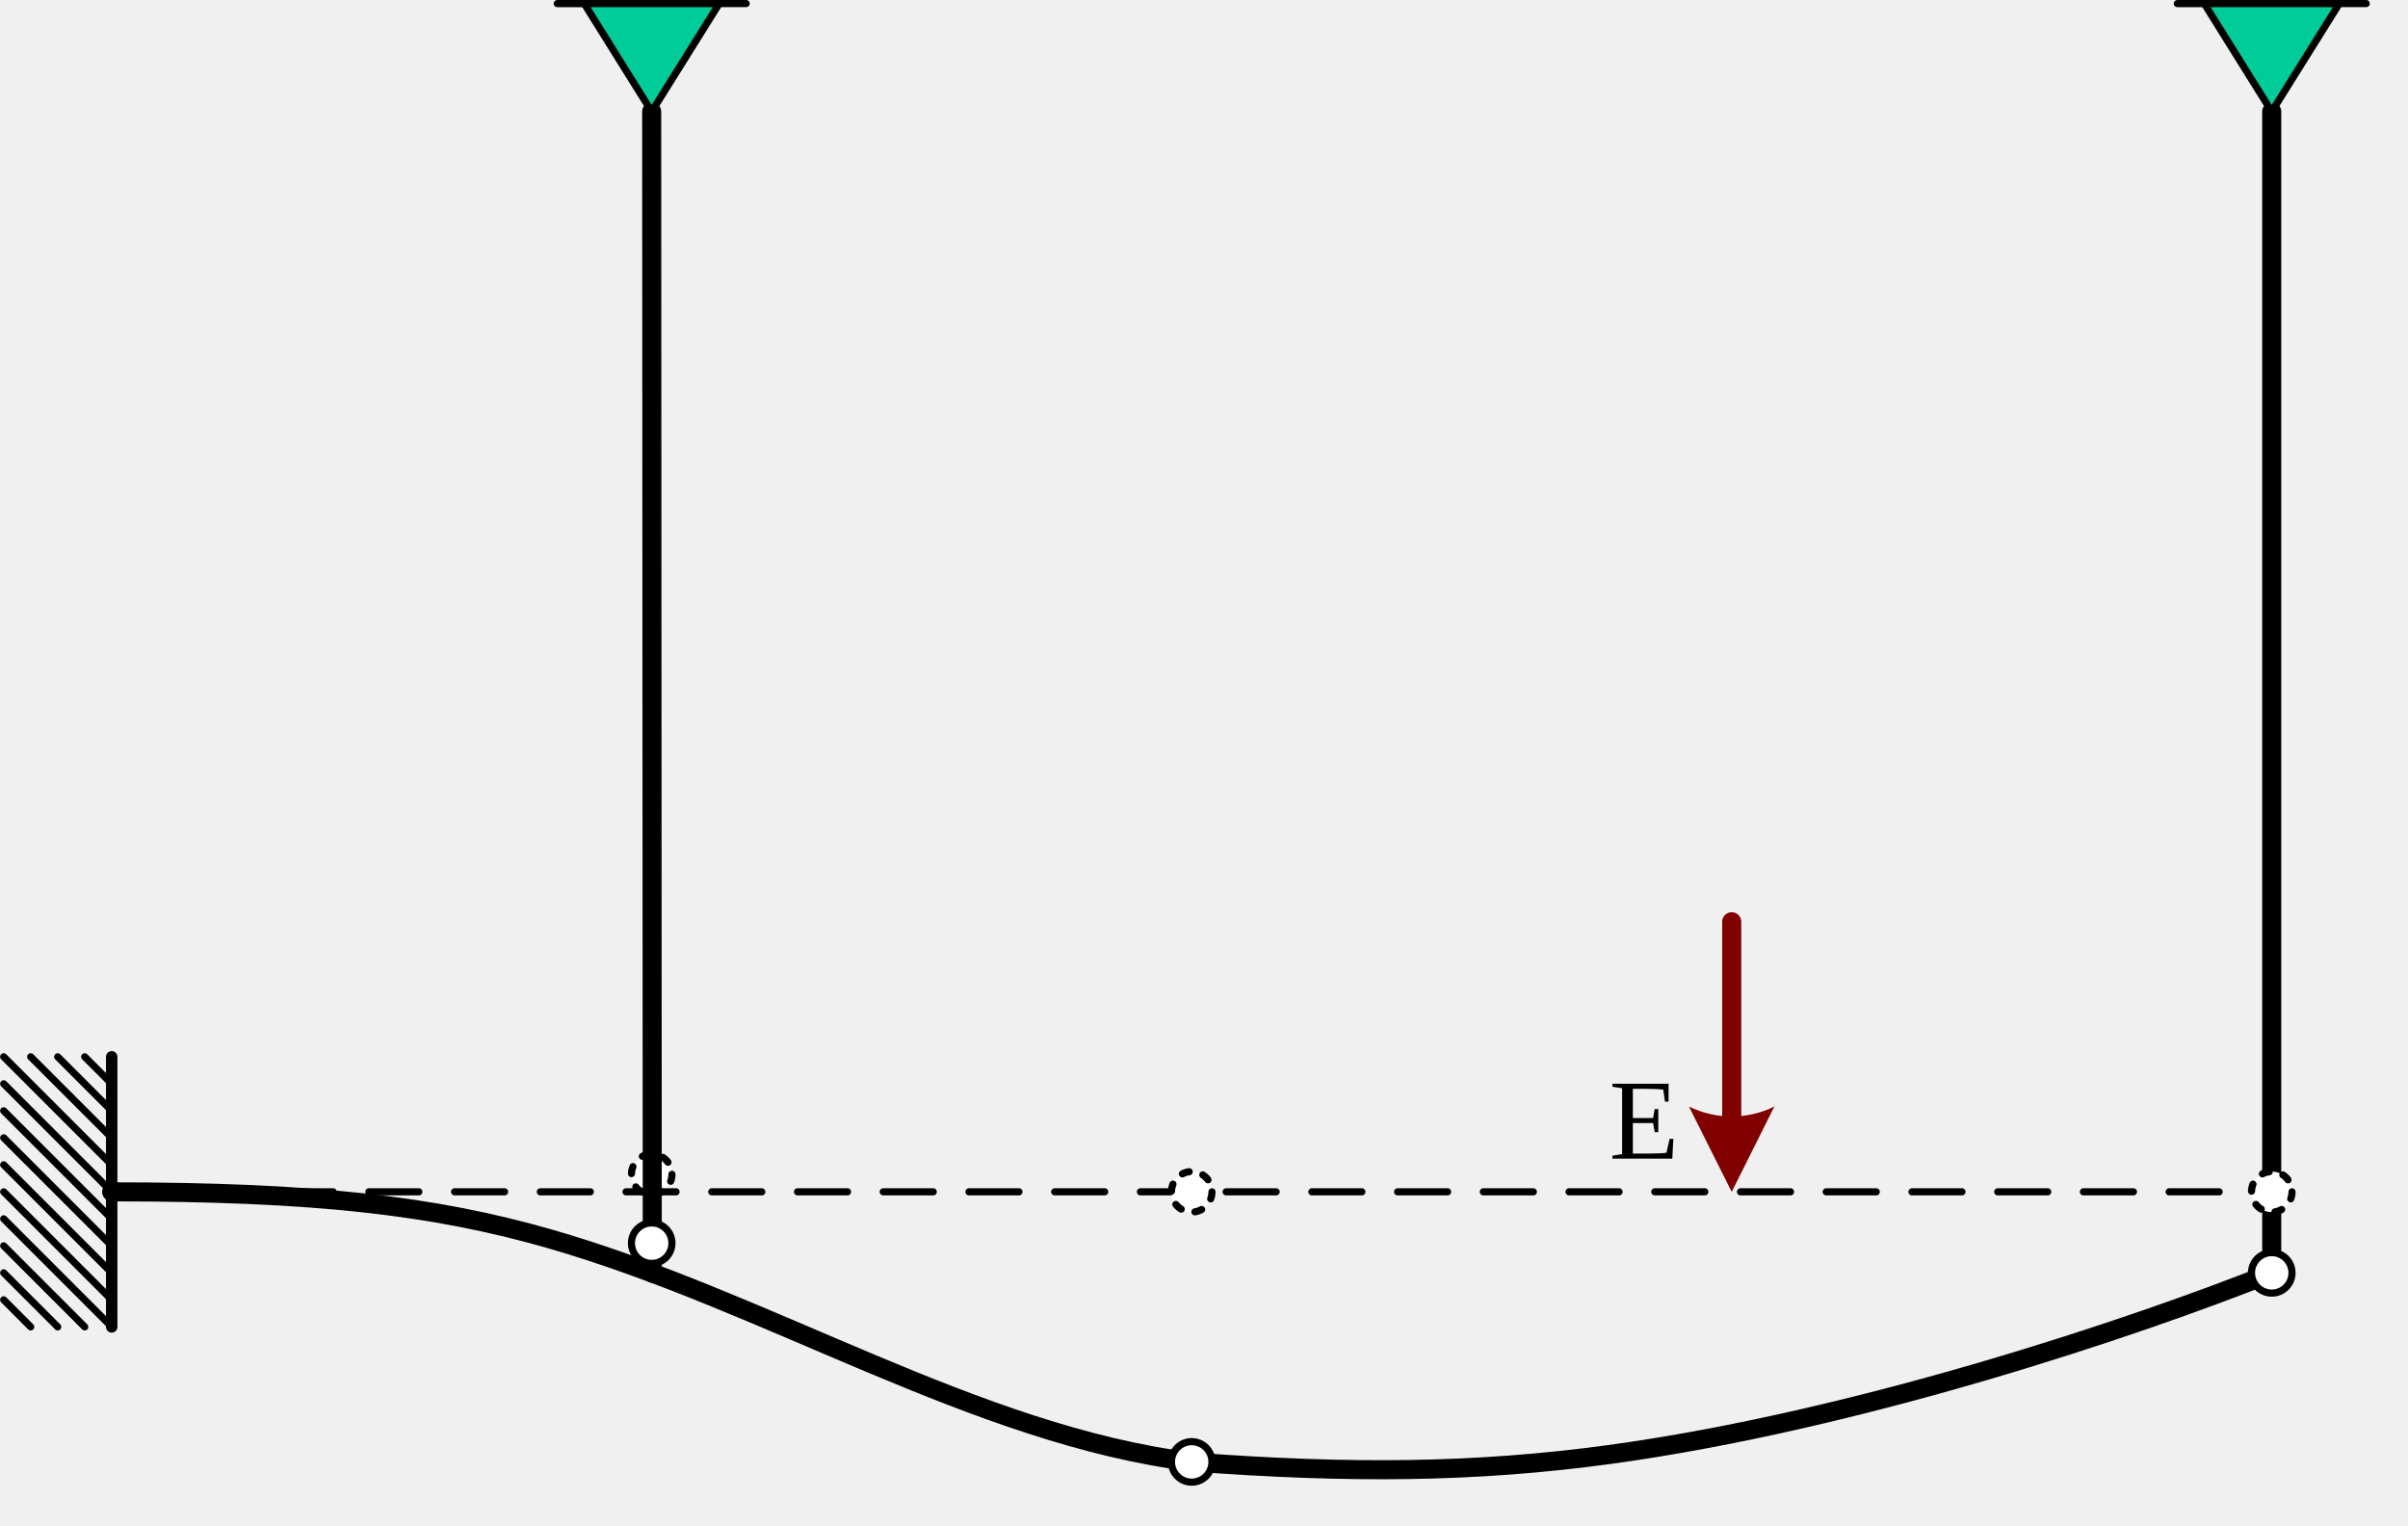
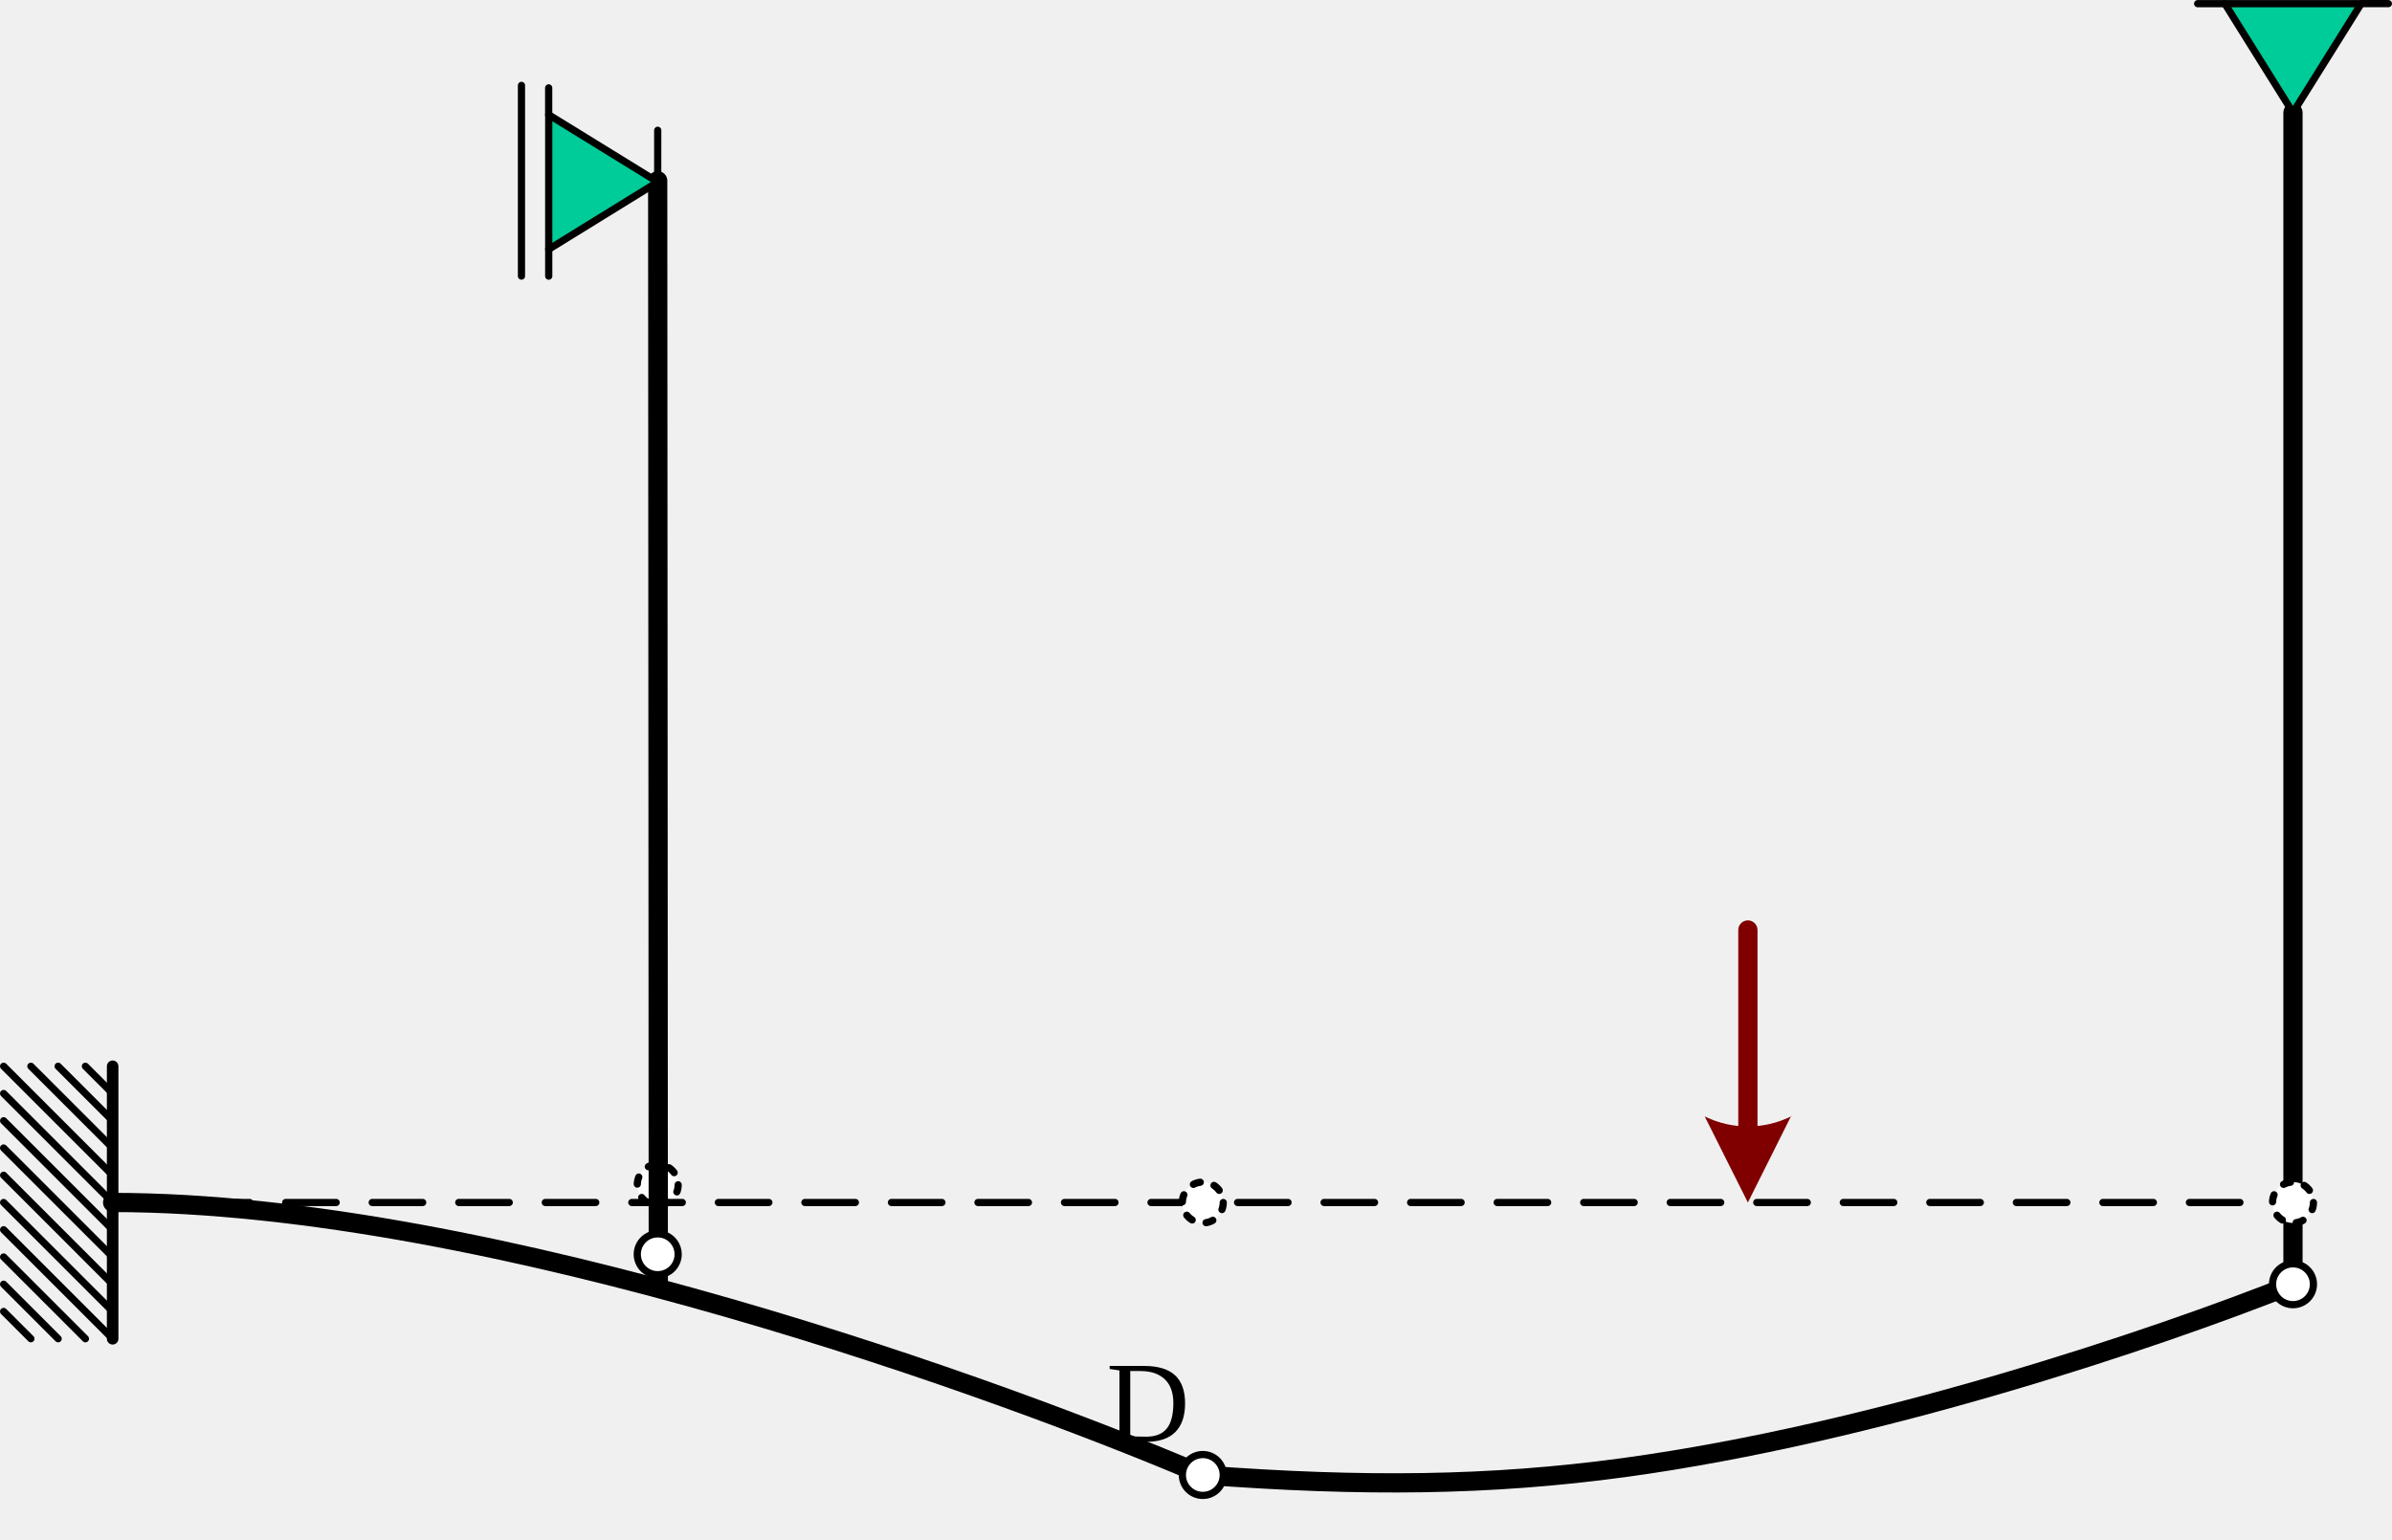
- <svg xmlns="http://www.w3.org/2000/svg" xmlns:ns1="http://schemas.microsoft.com/visio/2003/SVGExtensions/" xmlns:xlink="http://www.w3.org/1999/xlink" width="3.511in" height="2.224in" viewBox="0 0 252.778 160.133" xml:space="preserve" color-interpolation-filters="sRGB" class="st12">
+ <svg xmlns="http://www.w3.org/2000/svg" xmlns:ns1="http://schemas.microsoft.com/visio/2003/SVGExtensions/" xmlns:xlink="http://www.w3.org/1999/xlink" width="3.455in" height="2.224in" viewBox="0 0 248.782 160.133" xml:space="preserve" color-interpolation-filters="sRGB" class="st12">
  <ns1:documentProperties ns1:langID="1043" ns1:metric="true" ns1:viewMarkup="false" />
  <style type="text/css">
	
		.st1 {fill:#ffffff;stroke:#000000;stroke-dasharray:0.75,1.5;stroke-linecap:round;stroke-linejoin:round;stroke-width:0.75}
		.st2 {stroke:#000000;stroke-dasharray:5.25,3.75;stroke-linecap:round;stroke-linejoin:round;stroke-width:0.75}
		.st3 {stroke:#000000;stroke-linecap:round;stroke-linejoin:round;stroke-width:2}
		.st4 {stroke:#000000;stroke-linecap:round;stroke-linejoin:round;stroke-width:1.2}
		.st5 {stroke:#000000;stroke-linecap:round;stroke-linejoin:round;stroke-width:0.75}
		.st6 {fill:#00cc99;stroke:#000000;stroke-linecap:round;stroke-linejoin:round;stroke-width:0.75}
- 		.st7 {marker-start:url(#mrkr5-80);stroke:#800000;stroke-linecap:round;stroke-linejoin:round;stroke-width:2}
+ 		.st7 {marker-start:url(#mrkr5-71);stroke:#800000;stroke-linecap:round;stroke-linejoin:round;stroke-width:2}
		.st8 {fill:#800000;fill-opacity:1;stroke:#800000;stroke-opacity:1;stroke-width:0.442}
		.st9 {fill:#ffffff;stroke:#000000;stroke-linecap:round;stroke-linejoin:round;stroke-width:0.75}
		.st10 {fill:none;stroke:none;stroke-linecap:round;stroke-linejoin:round;stroke-width:0.24}
		.st11 {fill:#000000;font-family:Times New Roman;font-size:1em}
		.st12 {fill:none;fill-rule:evenodd;font-size:12px;overflow:visible;stroke-linecap:square;stroke-miterlimit:3}
	
	</style>
  <defs id="Markers">
    <g id="lend5">
      <path d="M 2 1 L 0 0 L 1.981 -0.993 C 1.672 -0.365 1.673 0.373 1.985 1 " style="stroke:none" />
    </g>
-     <marker id="mrkr5-80" class="st8" ns1:arrowType="5" ns1:arrowSize="2" ns1:setback="3.775" refX="3.775" orient="auto" markerUnits="strokeWidth" overflow="visible">
+     <marker id="mrkr5-71" class="st8" ns1:arrowType="5" ns1:arrowSize="2" ns1:setback="3.775" refX="3.775" orient="auto" markerUnits="strokeWidth" overflow="visible">
      <use xlink:href="#lend5" transform="scale(2.26) " />
    </marker>
  </defs>
  <g ns1:mID="0" ns1:index="1" ns1:groupContext="foregroundPage">
    <ns1:pageProperties ns1:drawingScale="0.0393701" ns1:pageScale="0.0393701" ns1:drawingUnits="24" ns1:shadowOffsetX="8.50394" ns1:shadowOffsetY="-8.50394" />
    <g id="shape4109-1" ns1:mID="4109" ns1:groupContext="shape" transform="translate(66.2805,-34.7499)">
      <ellipse cx="2.126" cy="158.007" rx="2.126" ry="2.126" class="st1" />
    </g>
    <g id="shape4074-3" ns1:mID="4074" ns1:groupContext="shape" transform="translate(11.7136,-35.0333) rotate(7.18966E-07)">
      <path d="M0 160.13 L226.77 160.13" class="st2" />
    </g>
-     <g id="shape4075-6" ns1:mID="4075" ns1:groupContext="shape" transform="translate(-91.6627,133.711) rotate(-90.0299)">
-       <path d="M0 160.13 L121.91 160.13" class="st3" />
+     <g id="shape4075-6" ns1:mID="4075" ns1:groupContext="shape" transform="translate(-91.6627,133.716) rotate(-90.0317)">
+       <path d="M0 160.13 L114.83 160.13" class="st3" />
    </g>
    <g id="group4076-9" transform="translate(0.375,-20.8601)" ns1:mID="4076" ns1:groupContext="group">
      <g id="shape4077-10" ns1:mID="4077" ns1:groupContext="shape" transform="translate(171.471,131.786) rotate(90)">
        <path d="M0 160.13 L28.35 160.13" class="st4" />
      </g>
      <g id="shape4078-13" ns1:mID="4078" ns1:groupContext="shape" transform="translate(121.735,18.5553) rotate(45)">
        <path d="M0 160.13 L4.01 160.13" class="st5" />
      </g>
      <g id="shape4079-16" ns1:mID="4079" ns1:groupContext="shape" transform="translate(118.9,18.5553) rotate(45)">
        <path d="M0 160.13 L8.02 160.13" class="st5" />
      </g>
      <g id="shape4080-19" ns1:mID="4080" ns1:groupContext="shape" transform="translate(116.066,18.5553) rotate(45)">
        <path d="M0 160.13 L12.03 160.13" class="st5" />
      </g>
      <g id="shape4081-22" ns1:mID="4081" ns1:groupContext="shape" transform="translate(113.231,18.5553) rotate(45)">
        <path d="M0 160.13 L16.04 160.13" class="st5" />
      </g>
      <g id="shape4082-25" ns1:mID="4082" ns1:groupContext="shape" transform="translate(113.231,21.39) rotate(45)">
        <path d="M0 160.13 L16.04 160.13" class="st5" />
      </g>
      <g id="shape4083-28" ns1:mID="4083" ns1:groupContext="shape" transform="translate(113.231,24.2246) rotate(45)">
        <path d="M0 160.13 L16.04 160.13" class="st5" />
      </g>
      <g id="shape4084-31" ns1:mID="4084" ns1:groupContext="shape" transform="translate(113.231,27.0593) rotate(45)">
        <path d="M0 160.13 L16.04 160.13" class="st5" />
      </g>
      <g id="shape4085-34" ns1:mID="4085" ns1:groupContext="shape" transform="translate(113.231,29.8939) rotate(45)">
        <path d="M0 160.13 L16.04 160.13" class="st5" />
      </g>
      <g id="shape4086-37" ns1:mID="4086" ns1:groupContext="shape" transform="translate(113.231,32.7286) rotate(45)">
        <path d="M0 160.13 L16.04 160.13" class="st5" />
      </g>
      <g id="shape4087-40" ns1:mID="4087" ns1:groupContext="shape" transform="translate(113.231,35.5632) rotate(45)">
        <path d="M0 160.13 L16.04 160.13" class="st5" />
      </g>
      <g id="shape4088-43" ns1:mID="4088" ns1:groupContext="shape" transform="translate(113.231,38.3979) rotate(45)">
        <path d="M0 160.13 L12.03 160.13" class="st5" />
      </g>
      <g id="shape4089-46" ns1:mID="4089" ns1:groupContext="shape" transform="translate(113.231,41.2325) rotate(45)">
        <path d="M0 160.13 L8.02 160.13" class="st5" />
      </g>
      <g id="shape4090-49" ns1:mID="4090" ns1:groupContext="shape" transform="translate(113.231,44.0671) rotate(45)">
        <path d="M0 160.13 L4.01 160.13" class="st5" />
      </g>
    </g>
    <g id="shape4091-52" ns1:mID="4091" ns1:groupContext="shape" transform="translate(78.3525,133.603) rotate(-90)">
      <path d="M0 160.13 L121.89 160.13" class="st3" />
    </g>
-     <g id="group4092-55" transform="translate(78.3278,160.508) rotate(180)" ns1:mID="4092" ns1:groupContext="group">
-       <g id="shape4093-56" ns1:mID="4093" ns1:groupContext="shape" transform="translate(2.83465,0)">
+     <g id="group4096-55" transform="translate(248.407,160.508) rotate(180)" ns1:mID="4096" ns1:groupContext="group">
+       <g id="shape4097-56" ns1:mID="4097" ns1:groupContext="shape" transform="translate(2.83465,0)">
        <path d="M0 160.13 L14.17 160.13 L7.09 148.79 L0 160.13 Z" class="st6" />
      </g>
-       <g id="shape4094-58" ns1:mID="4094" ns1:groupContext="shape" transform="translate(2.83465,320.265) rotate(180)">
+       <g id="shape4098-58" ns1:mID="4098" ns1:groupContext="shape" transform="translate(2.83465,320.265) rotate(180)">
        <path d="M0 160.13 L2.83 160.13" class="st5" />
      </g>
-       <g id="shape4095-61" ns1:mID="4095" ns1:groupContext="shape" transform="translate(17.0079,0)">
+       <g id="shape4099-61" ns1:mID="4099" ns1:groupContext="shape" transform="translate(17.0079,0)">
        <path d="M0 160.13 L2.83 160.13" class="st5" />
      </g>
    </g>
-     <g id="group4096-64" transform="translate(248.407,160.508) rotate(180)" ns1:mID="4096" ns1:groupContext="group">
-       <g id="shape4097-65" ns1:mID="4097" ns1:groupContext="shape" transform="translate(2.83465,0)">
-         <path d="M0 160.13 L14.17 160.13 L7.09 148.79 L0 160.13 Z" class="st6" />
-       </g>
-       <g id="shape4098-67" ns1:mID="4098" ns1:groupContext="shape" transform="translate(2.83465,320.265) rotate(180)">
-         <path d="M0 160.13 L2.83 160.13" class="st5" />
-       </g>
-       <g id="shape4099-70" ns1:mID="4099" ns1:groupContext="shape" transform="translate(17.0079,0)">
-         <path d="M0 160.13 L2.83 160.13" class="st5" />
-       </g>
-     </g>
-     <g id="shape4100-73" ns1:mID="4100" ns1:groupContext="shape" transform="translate(122.973,-32.9073)">
+     <g id="shape4100-64" ns1:mID="4100" ns1:groupContext="shape" transform="translate(122.973,-32.9073)">
      <ellipse cx="2.126" cy="158.007" rx="2.126" ry="2.126" class="st1" />
    </g>
-     <g id="shape4101-75" ns1:mID="4101" ns1:groupContext="shape" transform="translate(21.6596,125.099) rotate(-90)">
+     <g id="shape4101-66" ns1:mID="4101" ns1:groupContext="shape" transform="translate(21.6596,125.099) rotate(-90)">
      <path d="M7.55 160.13 L7.91 160.13 L28.35 160.13" class="st7" />
    </g>
-     <g id="shape4102-81" ns1:mID="4102" ns1:groupContext="shape" transform="translate(152.703,311.182) rotate(-9.92623) scale(1,-1)">
+     <g id="shape4102-72" ns1:mID="4102" ns1:groupContext="shape" transform="translate(152.703,311.182) rotate(-9.92623) scale(1,-1)">
      <path d="M0 160.13 C16.25 156.01 29.22 153.88 43.26 153.34 C69.7 152.34 99.94 156.97 115.11 160.13" class="st3" />
    </g>
-     <g id="shape4103-84" ns1:mID="4103" ns1:groupContext="shape" transform="translate(236.359,-24.4033)">
+     <g id="shape4103-75" ns1:mID="4103" ns1:groupContext="shape" transform="translate(236.359,-24.4033)">
      <ellipse cx="2.126" cy="158.007" rx="2.126" ry="2.126" class="st9" />
    </g>
-     <g id="shape4104-86" ns1:mID="4104" ns1:groupContext="shape" transform="translate(236.359,-32.9073)">
+     <g id="shape4104-77" ns1:mID="4104" ns1:groupContext="shape" transform="translate(236.359,-32.9073)">
      <ellipse cx="2.126" cy="158.007" rx="2.126" ry="2.126" class="st1" />
    </g>
-     <g id="shape4105-88" ns1:mID="4105" ns1:groupContext="shape" transform="translate(50.4365,-29.7921) rotate(14.0363)">
-       <path d="M0 159.66 C20.63 154.5 33.14 152.85 45.83 153.29 C69.71 154.13 94.19 162.41 116.88 159.66" class="st3" />
+     <g id="shape4105-79" ns1:mID="4105" ns1:groupContext="shape" transform="translate(50.5515,-30.2521) rotate(14.0363)">
+       <path d="M0 160.13 C38.5 150.51 95.56 156.7 116.88 160.13" class="st3" />
    </g>
-     <g id="shape4106-91" ns1:mID="4106" ns1:groupContext="shape" transform="translate(122.973,-4.56085)">
+     <g id="shape4106-82" ns1:mID="4106" ns1:groupContext="shape" transform="translate(122.973,-4.56085)">
      <ellipse cx="2.126" cy="158.007" rx="2.126" ry="2.126" class="st9" />
    </g>
-     <g id="shape4107-93" ns1:mID="4107" ns1:groupContext="shape" transform="translate(110.926,-35.0333)">
+     <g id="shape4110-84" ns1:mID="4110" ns1:groupContext="shape" transform="translate(66.2804,-27.5215)">
+       <ellipse cx="2.126" cy="158.007" rx="2.126" ry="2.126" class="st9" />
+     </g>
+     <g id="shape4212-86" ns1:mID="4212" ns1:groupContext="shape" transform="translate(57.0679,-6.68694)">
      <ns1:textBlock ns1:margins="rect(4,4,4,4)" ns1:tabSpace="42.5197" />
      <ns1:textRect cx="7.087" cy="153.046" width="14.18" height="14.173" />
      <rect x="0" y="145.96" width="14.173" height="14.173" class="st10" />
      <text x="4" y="156.65" class="st11" ns1:langID="1043">
        <ns1:paragraph ns1:horizAlign="1" />
-         <ns1:tabList />E</text>
+         <ns1:tabList />D</text>
    </g>
-     <g id="shape4108-96" ns1:mID="4108" ns1:groupContext="shape" transform="translate(238.485,-29.364)">
-       <ns1:textBlock ns1:margins="rect(4,4,4,4)" ns1:tabSpace="42.5197" />
-       <ns1:textRect cx="7.087" cy="153.046" width="14.18" height="14.173" />
-       <rect x="0" y="145.96" width="14.173" height="14.173" class="st10" />
-       <text x="4" y="156.65" class="st11" ns1:langID="1043">
-         <ns1:paragraph ns1:horizAlign="1" />
-         <ns1:tabList />G</text>
+     <g id="shape4219-89" ns1:mID="4219" ns1:groupContext="shape" transform="translate(-91.7262,18.7024) rotate(-89.965)">
+       <path d="M0 160.13 L6.15 160.13" class="st2" />
    </g>
-     <g id="shape4110-99" ns1:mID="4110" ns1:groupContext="shape" transform="translate(66.2804,-27.5215)">
-       <ellipse cx="2.126" cy="158.007" rx="2.126" ry="2.126" class="st9" />
+     <g id="group4220-92" transform="translate(214.366,8.87895) rotate(90)" ns1:mID="4220" ns1:groupContext="group">
+       <g id="group4221-93" transform="translate(0.261477,-2.83465)" ns1:mID="4221" ns1:groupContext="group">
+         <g id="shape4222-94" ns1:mID="4222" ns1:groupContext="shape" transform="translate(2.79729,0)">
+           <path d="M0 160.13 L13.99 160.13 L6.99 148.79 L0 160.13 Z" class="st6" />
+         </g>
+         <g id="shape4223-96" ns1:mID="4223" ns1:groupContext="shape" transform="translate(2.79729,320.265) rotate(180)">
+           <path d="M0 160.13 L2.8 160.13" class="st5" />
+         </g>
+         <g id="shape4224-99" ns1:mID="4224" ns1:groupContext="shape" transform="translate(16.7838,0)">
+           <path d="M0 160.13 L2.8 160.13" class="st5" />
+         </g>
+       </g>
+       <g id="shape4225-102" ns1:mID="4225" ns1:groupContext="shape">
+         <path d="M0 160.13 L19.84 160.13" class="st5" />
+       </g>
    </g>
  </g>
</svg>
